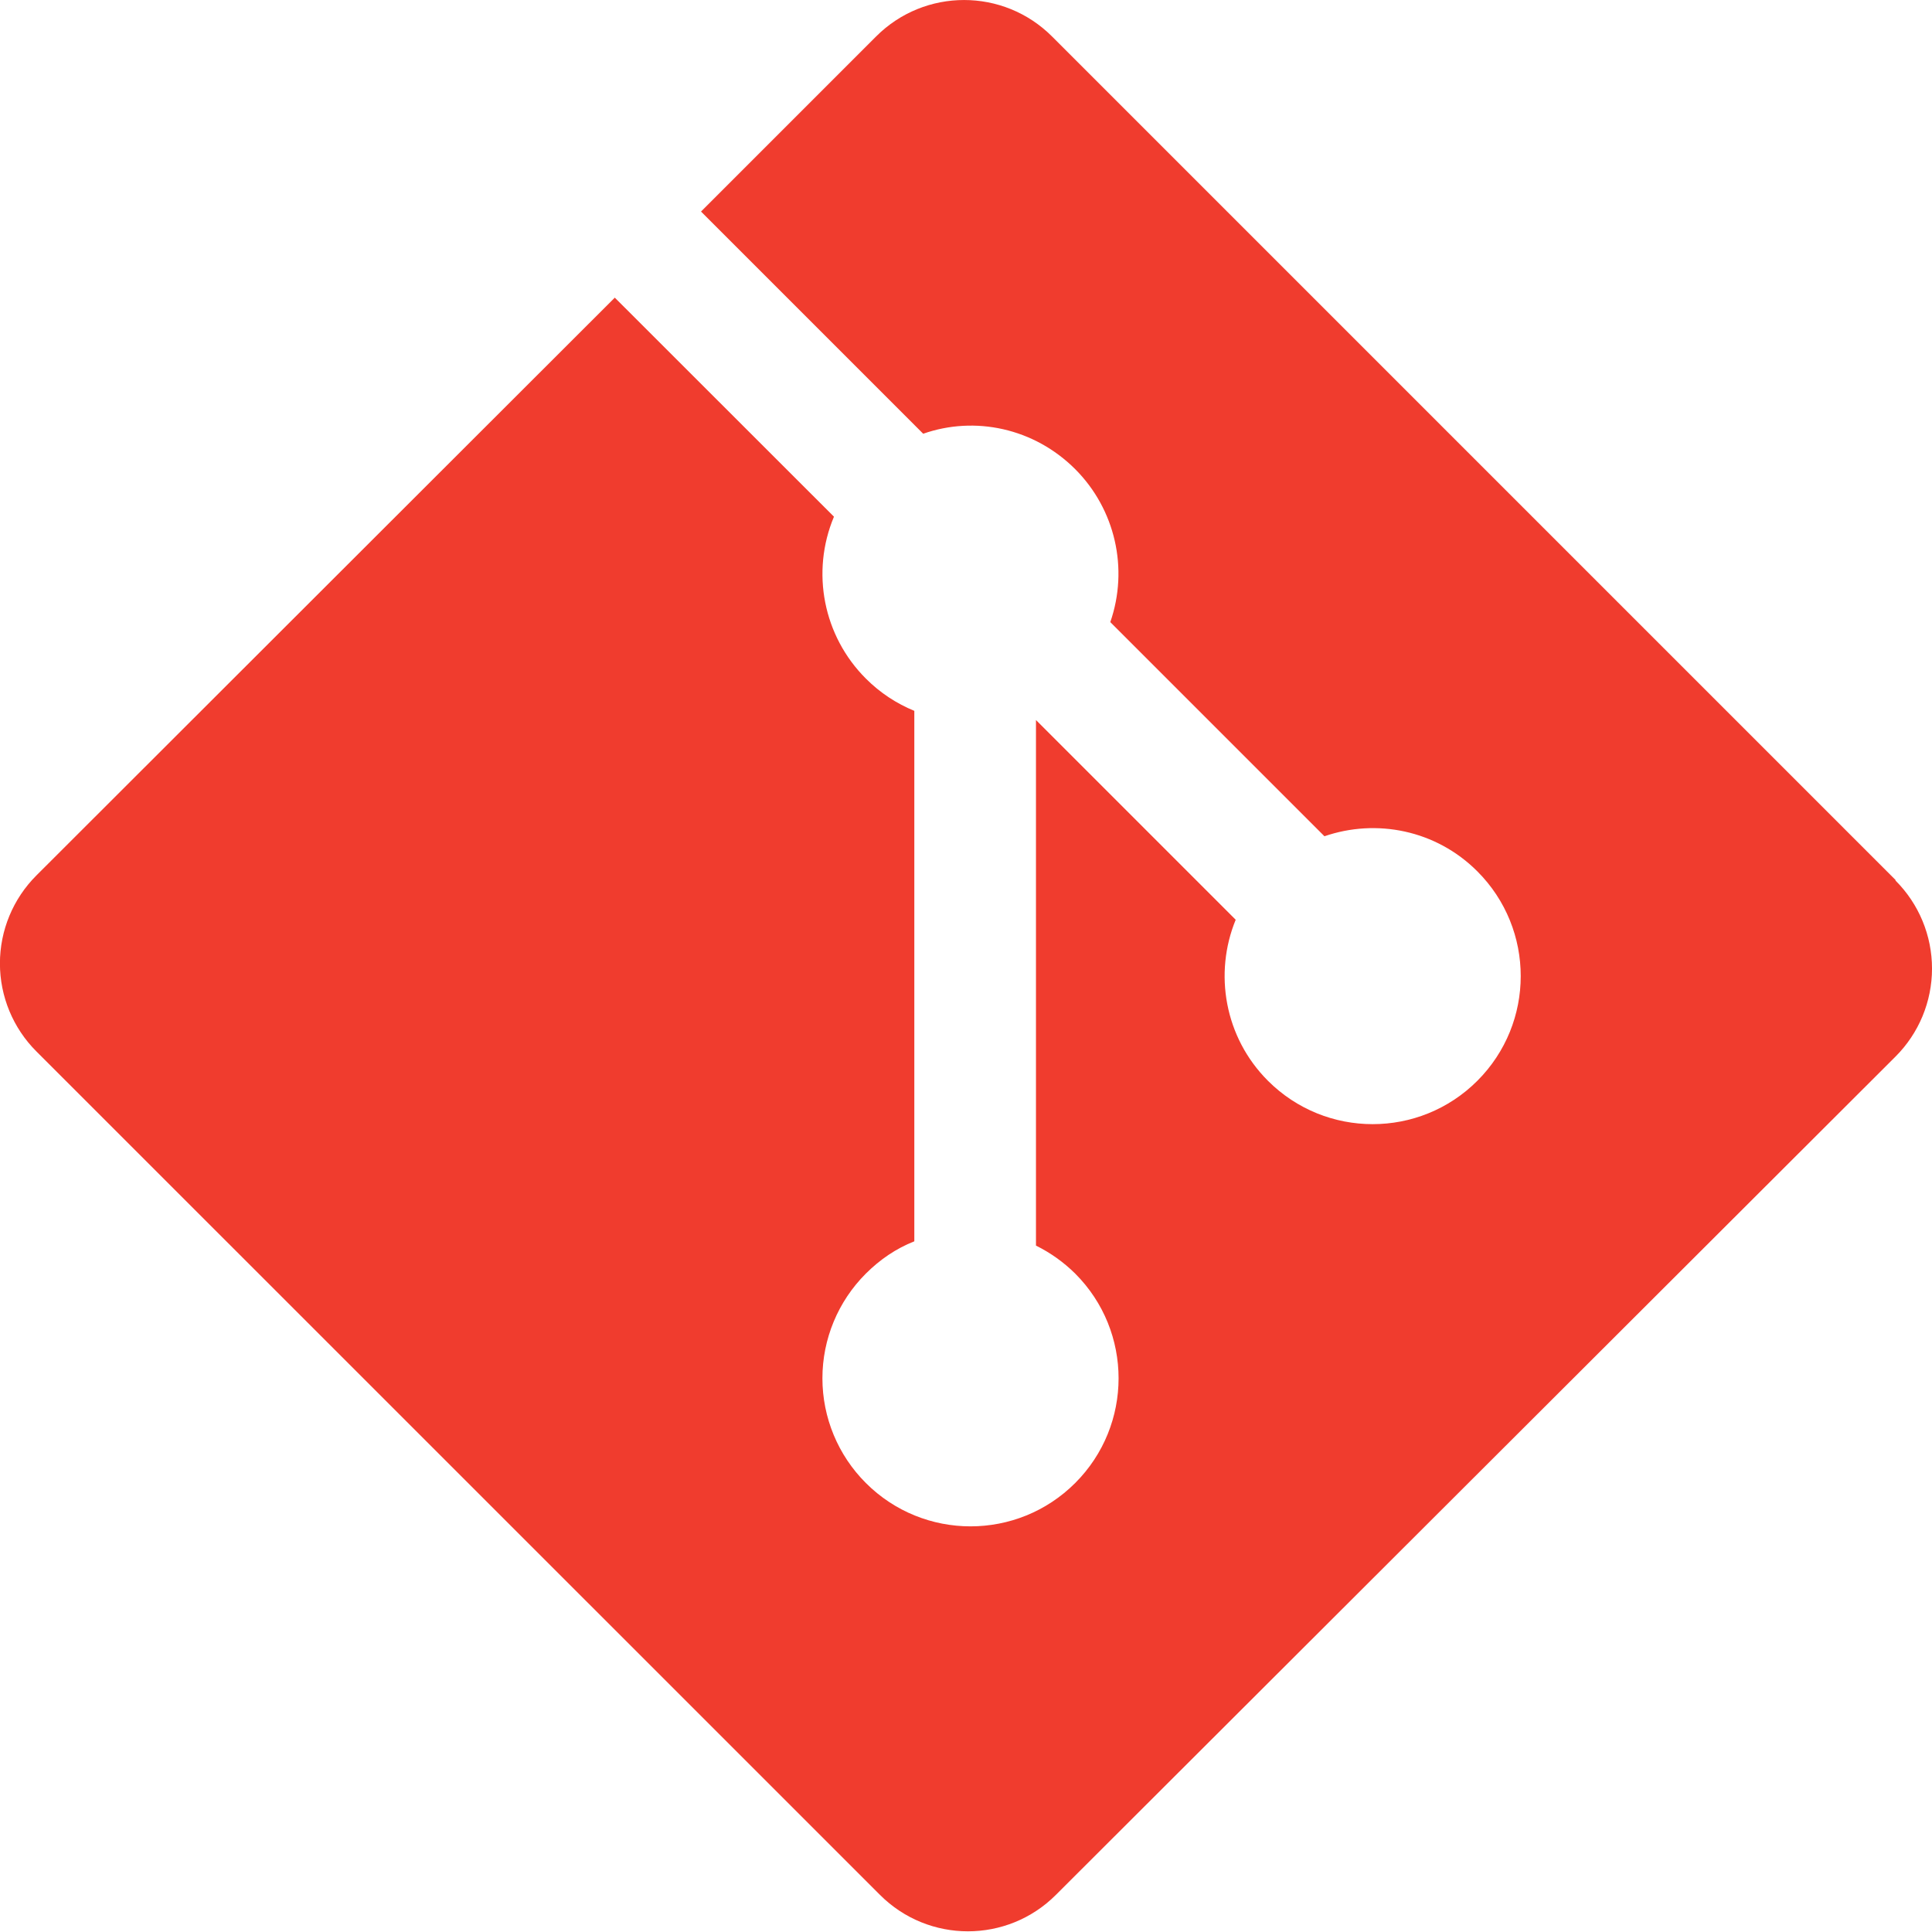
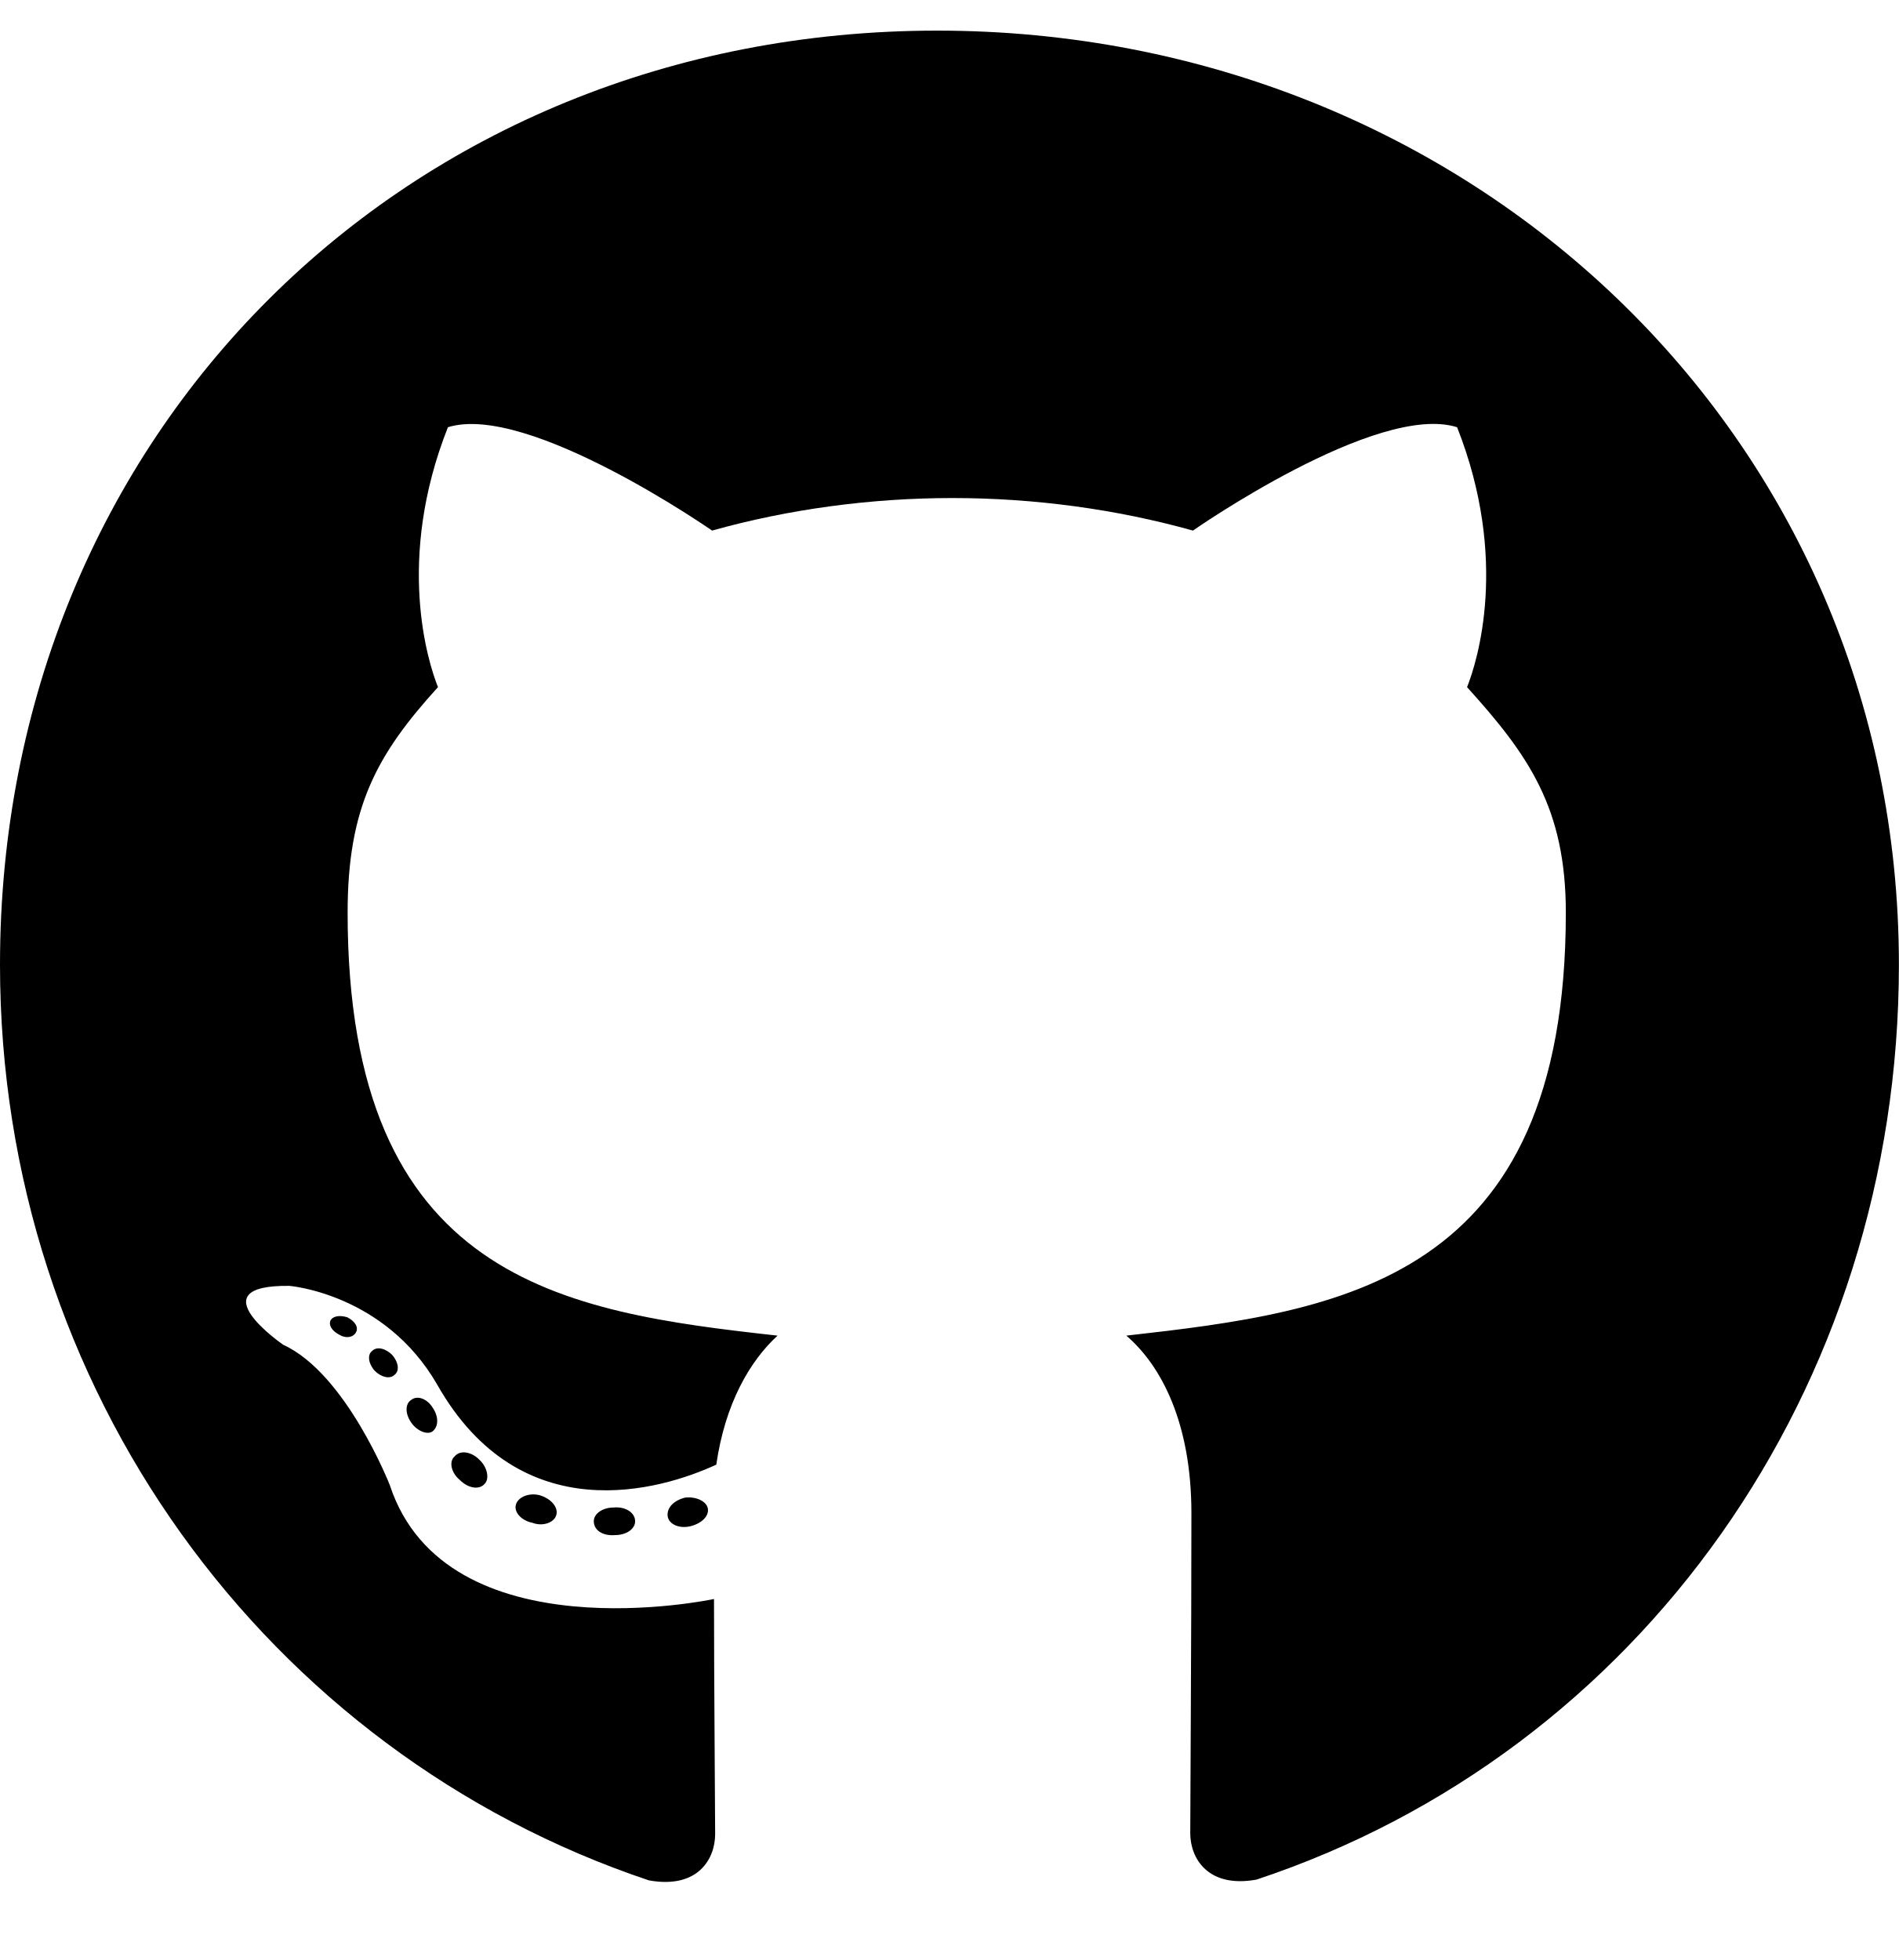
- <svg xmlns="http://www.w3.org/2000/svg" width="64" height="64" viewBox="0 0 32 32">
-   <path d="M31.396 14.575L17.425.604a2.06 2.06 0 0 0-2.914 0l-2.9 2.9 3.68 3.68c.856-.3 1.836-.095 2.518.587a2.45 2.45 0 0 1 .581 2.533l3.547 3.547c.858-.296 1.848-.105 2.533.582a2.45 2.45 0 1 1-3.469 3.468c-.72-.72-.898-1.78-.534-2.667l-3.308-3.308v8.705a2.5 2.5 0 0 1 .65.464 2.45 2.45 0 1 1-3.468 3.468 2.45 2.45 0 0 1 0-3.468c.237-.236.5-.415.803-.535v-8.786c-.292-.12-.566-.297-.803-.535a2.45 2.45 0 0 1-.528-2.681l-3.63-3.628-9.58 9.57a2.06 2.06 0 0 0 0 2.915l13.972 13.97a2.06 2.06 0 0 0 2.914 0L31.396 17.5a2.06 2.06 0 0 0 0-2.915" fill="#f03c2e" />
+ <svg xmlns="http://www.w3.org/2000/svg" viewBox="0 0 496 512">
+   <path d="M165.9 397.4c0 2-2.3 3.6-5.2 3.6-3.3.3-5.6-1.3-5.6-3.6 0-2 2.3-3.6 5.2-3.6 3-.3 5.6 1.3 5.6 3.6zm-31.1-4.5c-.7 2 1.3 4.3 4.3 4.9 2.6 1 5.6 0 6.2-2s-1.3-4.3-4.3-5.2c-2.6-.7-5.5.3-6.2 2.3zm44.2-1.7c-2.9.7-4.9 2.6-4.6 4.9.3 2 2.9 3.3 5.9 2.6 2.9-.7 4.9-2.6 4.6-4.6-.3-1.9-3-3.2-5.9-2.9zM244.8 8C106.1 8 0 113.3 0 252c0 110.9 69.8 205.8 169.5 239.2 12.8 2.3 17.3-5.6 17.3-12.1 0-6.2-.3-40.4-.3-61.4 0 0-70 15-84.7-29.8 0 0-11.4-29.1-27.8-36.6 0 0-22.9-15.7 1.6-15.4 0 0 24.9 2 38.6 25.8 21.9 38.6 58.6 27.5 72.9 20.9 2.3-16 8.8-27.1 16-33.7-55.9-6.2-112.3-14.3-112.3-110.5 0-27.5 7.6-41.3 23.6-58.9-2.6-6.5-11.1-33.3 2.6-67.9 20.9-6.5 69 27 69 27 20-5.6 41.5-8.5 62.8-8.5s42.8 2.9 62.8 8.5c0 0 48.1-33.6 69-27 13.7 34.7 5.2 61.4 2.6 67.9 16 17.7 25.8 31.5 25.8 58.9 0 96.5-58.9 104.2-114.8 110.5 9.2 7.9 17 22.9 17 46.4 0 33.7-.3 75.4-.3 83.6 0 6.5 4.6 14.4 17.3 12.1C428.2 457.8 496 362.9 496 252 496 113.3 383.5 8 244.8 8zM97.2 352.9c-1.3 1-1 3.3.7 5.2 1.6 1.6 3.9 2.3 5.2 1 1.3-1 1-3.3-.7-5.2-1.6-1.6-3.9-2.3-5.2-1zm-10.8-8.1c-.7 1.3.3 2.9 2.3 3.9 1.6 1 3.6.7 4.3-.7.7-1.3-.3-2.9-2.3-3.9-2-.6-3.6-.3-4.3.7zm32.4 35.6c-1.6 1.3-1 4.3 1.3 6.2 2.3 2.3 5.2 2.6 6.5 1 1.3-1.3.7-4.3-1.3-6.2-2.2-2.3-5.2-2.6-6.5-1zm-11.4-14.7c-1.6 1-1.6 3.6 0 5.9 1.6 2.3 4.3 3.3 5.6 2.3 1.6-1.3 1.6-3.9 0-6.2-1.4-2.3-4-3.3-5.6-2z" />
</svg>
